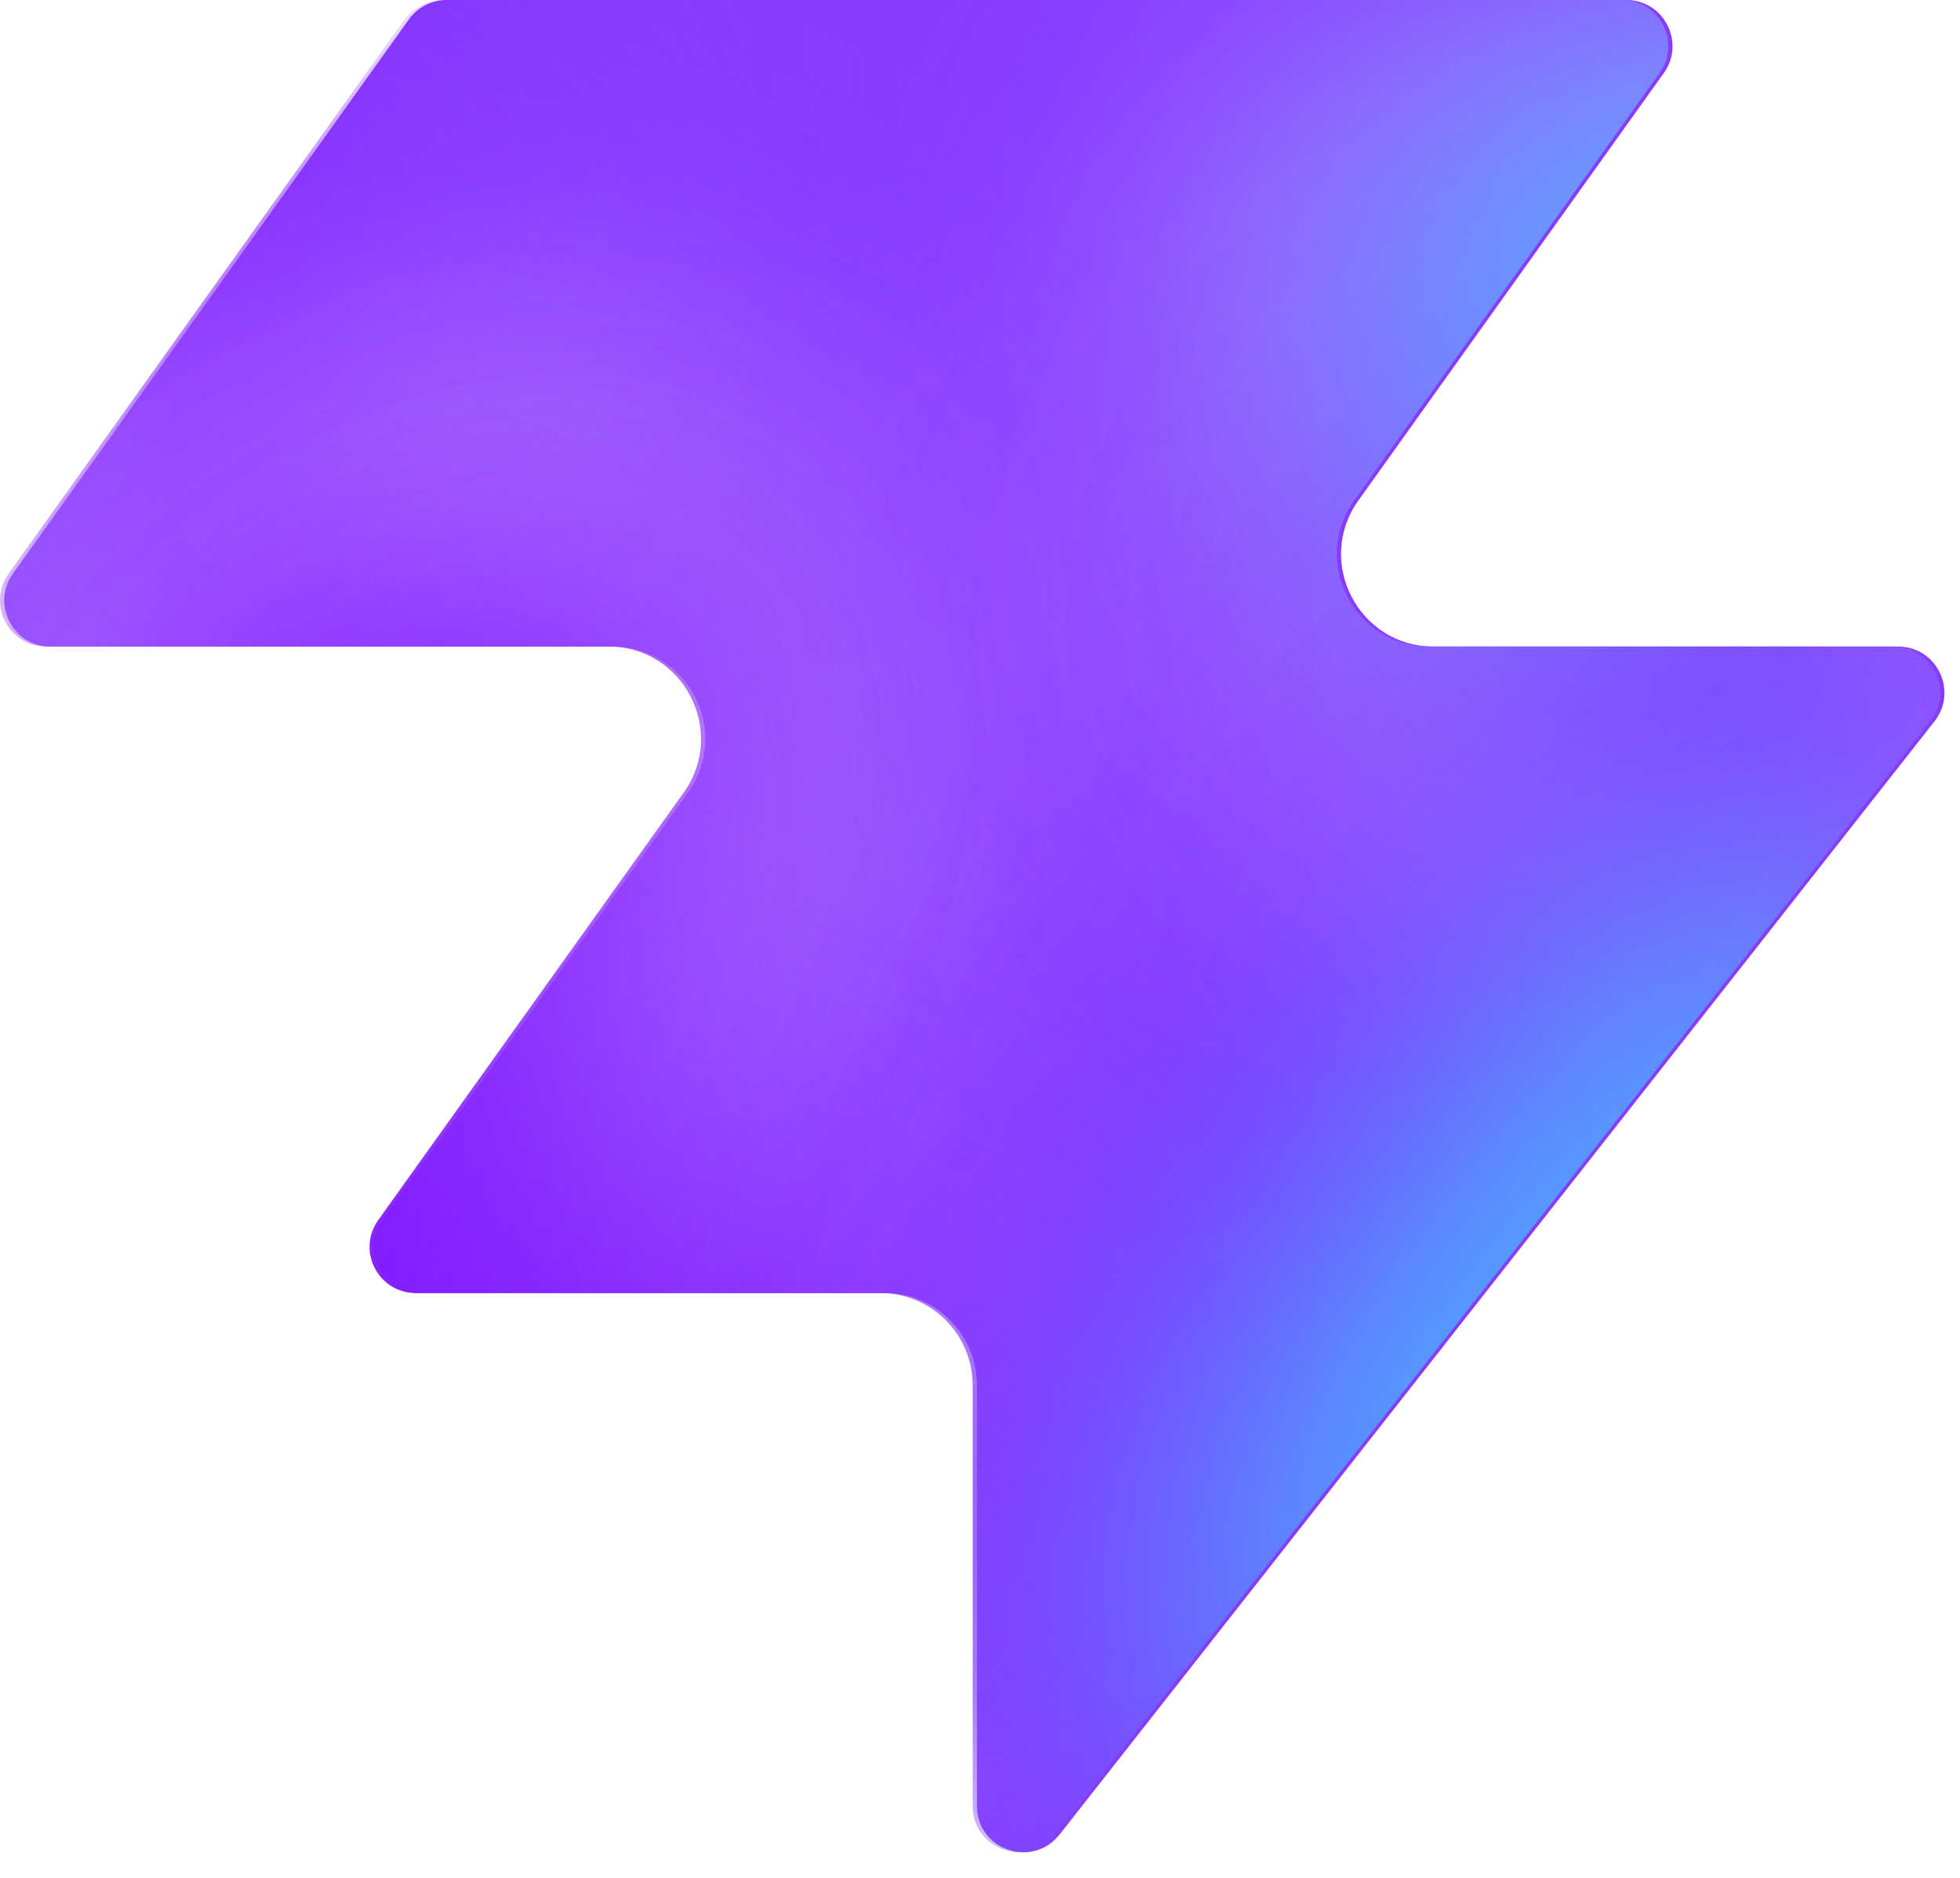
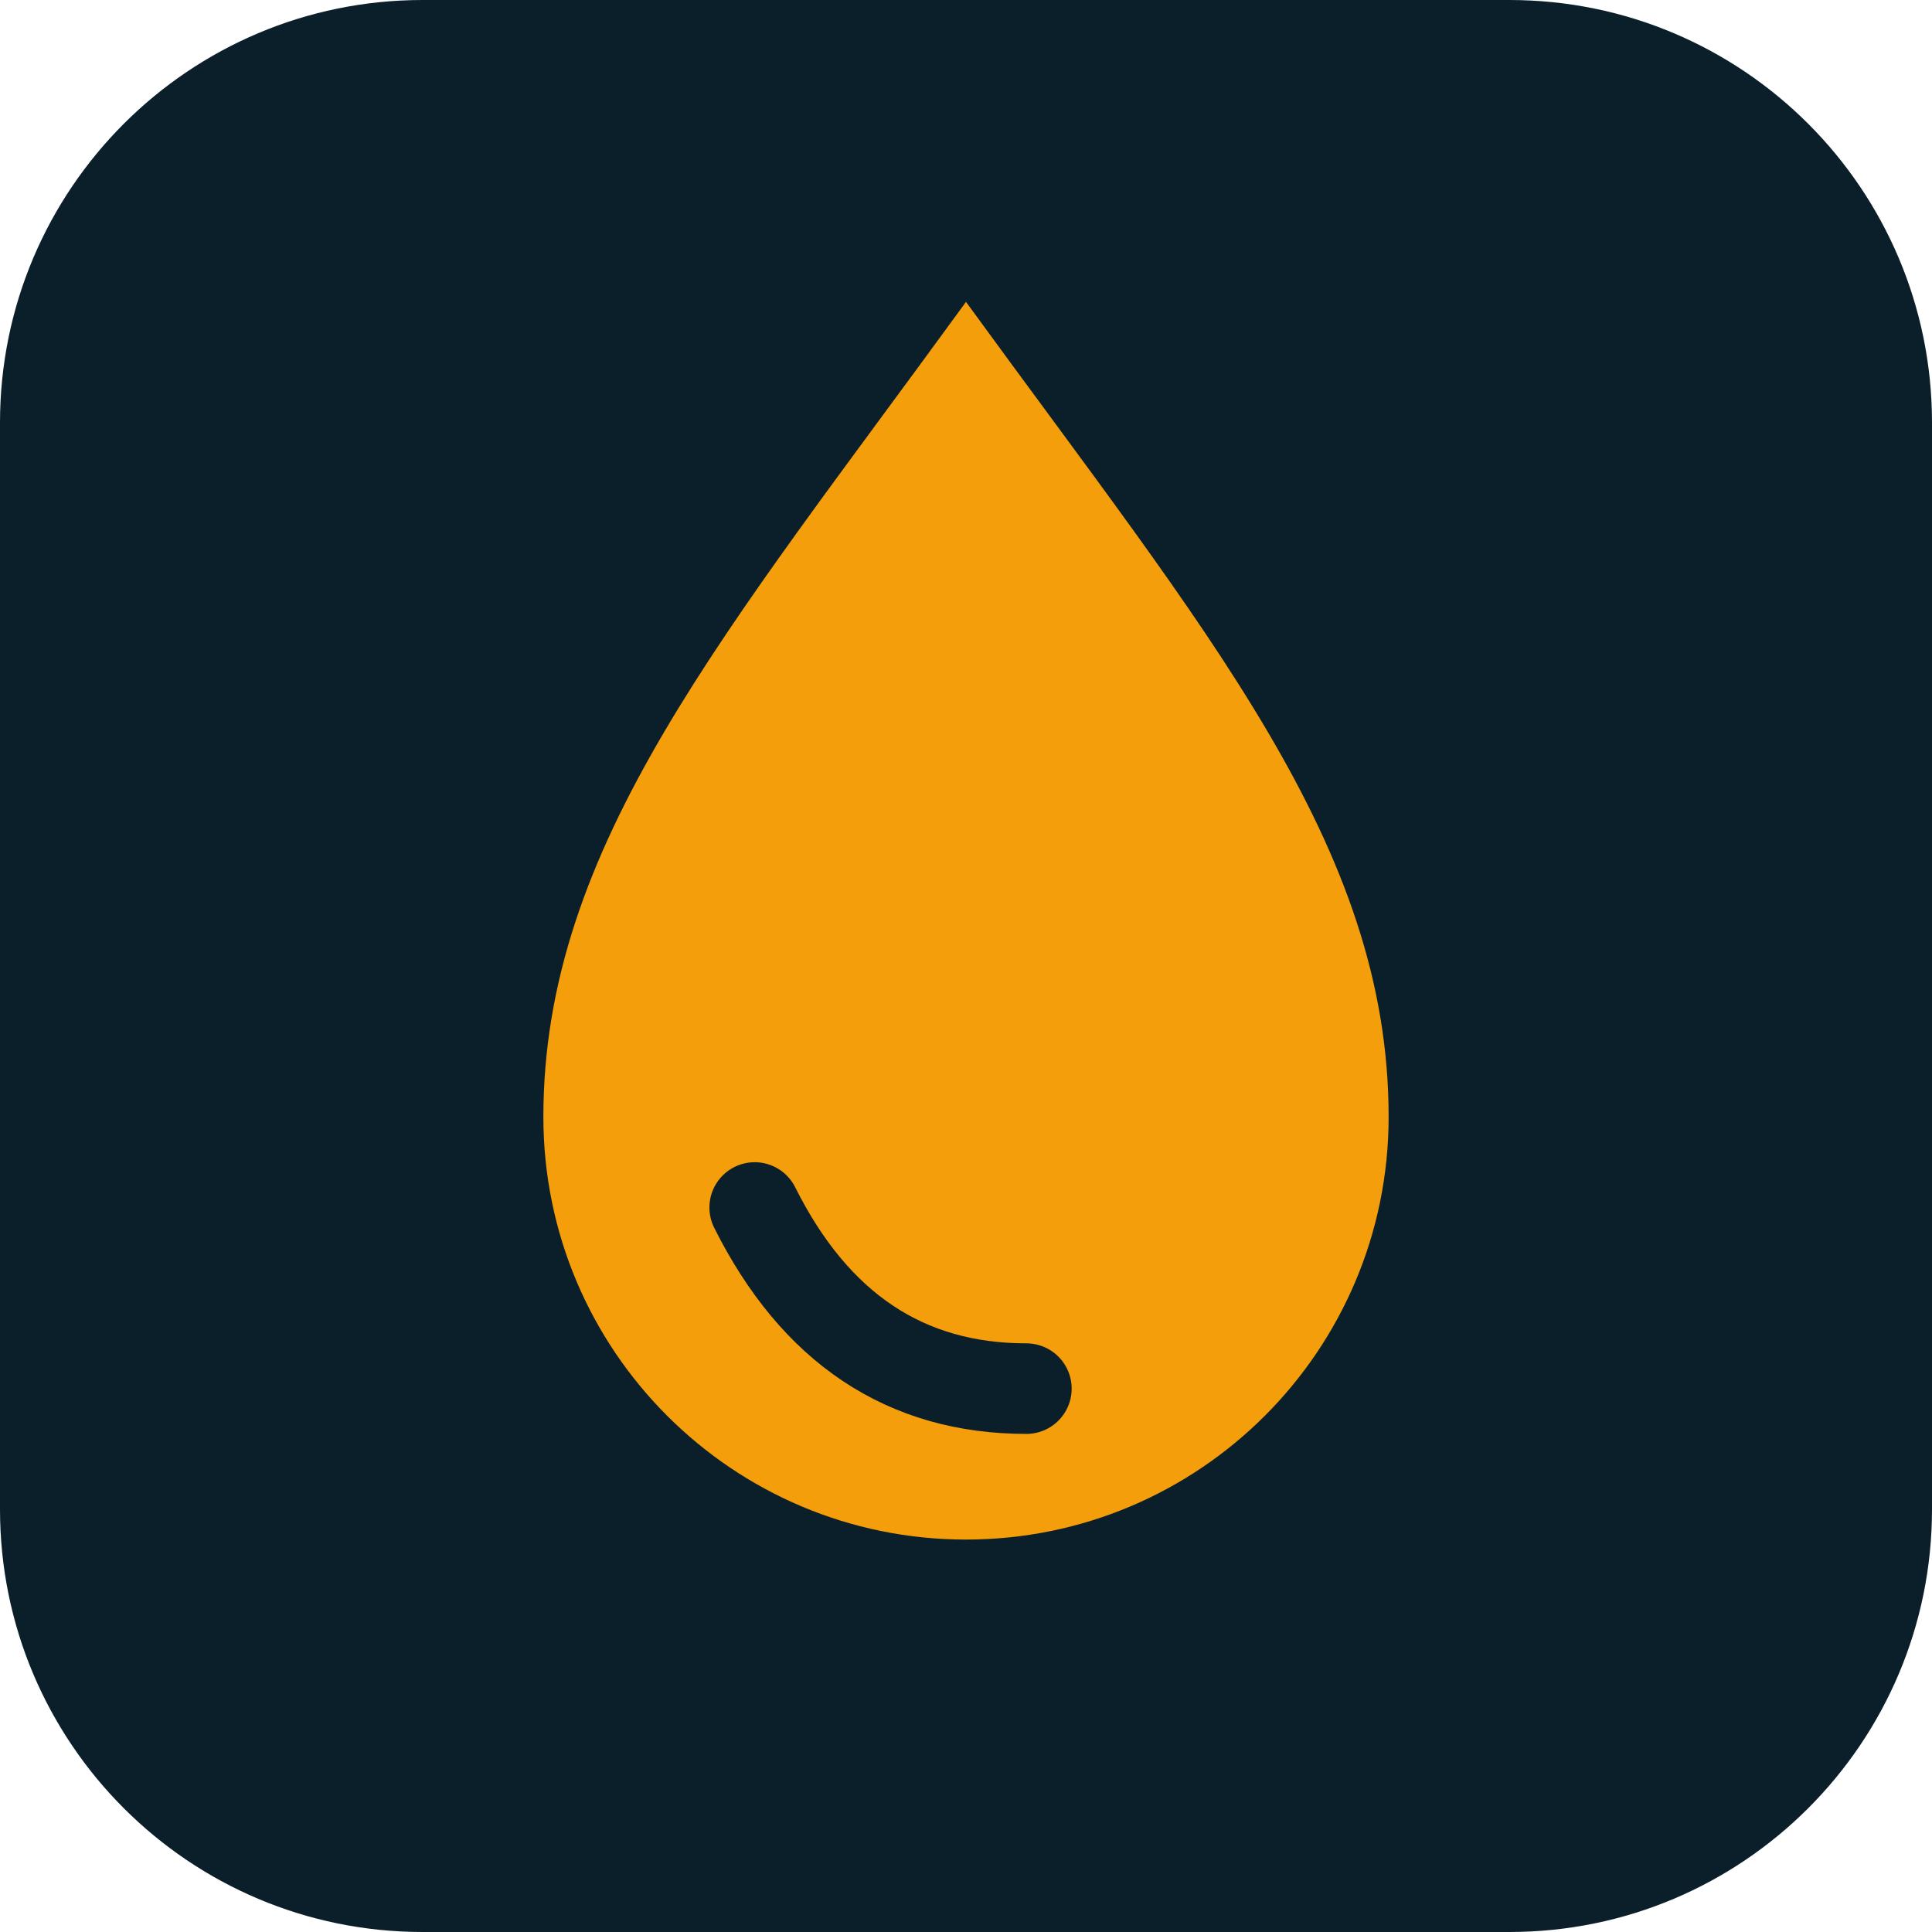
- <svg xmlns="http://www.w3.org/2000/svg" width="48" height="46" fill="none" viewBox="0 0 48 46">
-   <path fill="#863bff" d="M25.946 44.938c-.664.845-2.021.375-2.021-.698V33.937a2.26 2.26 0 0 0-2.262-2.262H10.287c-.92 0-1.456-1.04-.92-1.788l7.48-10.471c1.07-1.497 0-3.578-1.842-3.578H1.237c-.92 0-1.456-1.04-.92-1.788L10.013.474c.214-.297.556-.474.92-.474h28.894c.92 0 1.456 1.04.92 1.788l-7.48 10.471c-1.07 1.498 0 3.579 1.842 3.579h11.377c.943 0 1.473 1.088.89 1.83L25.947 44.94z" style="fill:#863bff;fill:color(display-p3 .525 .23 1);fill-opacity:1" />
-   <mask id="a" width="48" height="46" x="0" y="0" maskUnits="userSpaceOnUse" style="mask-type:alpha">
-     <path fill="#000" d="M25.842 44.938c-.664.844-2.021.375-2.021-.698V33.937a2.26 2.26 0 0 0-2.262-2.262H10.183c-.92 0-1.456-1.04-.92-1.788l7.48-10.471c1.07-1.498 0-3.579-1.842-3.579H1.133c-.92 0-1.456-1.04-.92-1.787L9.91.473c.214-.297.556-.474.92-.474h28.894c.92 0 1.456 1.04.92 1.788l-7.48 10.471c-1.07 1.498 0 3.578 1.842 3.578h11.377c.943 0 1.473 1.088.89 1.832L25.843 44.94z" style="fill:#000;fill-opacity:1" />
-   </mask>
-   <g mask="url(#a)">
-     <g filter="url(#b)">
-       <ellipse cx="5.508" cy="14.704" fill="#ede6ff" rx="5.508" ry="14.704" style="fill:#ede6ff;fill:color(display-p3 .927 .903 1);fill-opacity:1" transform="matrix(.00324 1 1 -.00324 -4.47 31.516)" />
-     </g>
-     <g filter="url(#c)">
-       <ellipse cx="10.399" cy="29.851" fill="#ede6ff" rx="10.399" ry="29.851" style="fill:#ede6ff;fill:color(display-p3 .927 .903 1);fill-opacity:1" transform="matrix(.00324 1 1 -.00324 -39.328 7.883)" />
-     </g>
-     <g filter="url(#d)">
-       <ellipse cx="5.508" cy="30.487" fill="#7e14ff" rx="5.508" ry="30.487" style="fill:#7e14ff;fill:color(display-p3 .492 .077 1);fill-opacity:1" transform="rotate(89.814 -25.913 -14.639)scale(1 -1)" />
-     </g>
-     <g filter="url(#e)">
-       <ellipse cx="5.508" cy="30.599" fill="#7e14ff" rx="5.508" ry="30.599" style="fill:#7e14ff;fill:color(display-p3 .492 .077 1);fill-opacity:1" transform="rotate(89.814 -32.644 -3.334)scale(1 -1)" />
-     </g>
-     <g filter="url(#f)">
-       <ellipse cx="5.508" cy="30.599" fill="#7e14ff" rx="5.508" ry="30.599" style="fill:#7e14ff;fill:color(display-p3 .492 .077 1);fill-opacity:1" transform="matrix(.00324 1 1 -.00324 -34.34 30.47)" />
-     </g>
-     <g filter="url(#g)">
-       <ellipse cx="14.072" cy="22.078" fill="#ede6ff" rx="14.072" ry="22.078" style="fill:#ede6ff;fill:color(display-p3 .927 .903 1);fill-opacity:1" transform="rotate(93.35 24.506 48.493)scale(-1 1)" />
-     </g>
-     <g filter="url(#h)">
-       <ellipse cx="3.47" cy="21.501" fill="#7e14ff" rx="3.47" ry="21.501" style="fill:#7e14ff;fill:color(display-p3 .492 .077 1);fill-opacity:1" transform="rotate(89.009 28.708 47.59)scale(-1 1)" />
-     </g>
-     <g filter="url(#i)">
-       <ellipse cx="3.47" cy="21.501" fill="#7e14ff" rx="3.47" ry="21.501" style="fill:#7e14ff;fill:color(display-p3 .492 .077 1);fill-opacity:1" transform="rotate(89.009 28.708 47.59)scale(-1 1)" />
-     </g>
-     <g filter="url(#j)">
-       <ellipse cx=".387" cy="8.972" fill="#7e14ff" rx="4.407" ry="29.108" style="fill:#7e14ff;fill:color(display-p3 .492 .077 1);fill-opacity:1" transform="rotate(39.51 .387 8.972)" />
-     </g>
-     <g filter="url(#k)">
-       <ellipse cx="47.523" cy="-6.092" fill="#7e14ff" rx="4.407" ry="29.108" style="fill:#7e14ff;fill:color(display-p3 .492 .077 1);fill-opacity:1" transform="rotate(37.892 47.523 -6.092)" />
-     </g>
-     <g filter="url(#l)">
-       <ellipse cx="41.412" cy="6.333" fill="#47bfff" rx="5.971" ry="9.665" style="fill:#47bfff;fill:color(display-p3 .28 .748 1);fill-opacity:1" transform="rotate(37.892 41.412 6.333)" />
-     </g>
-     <g filter="url(#m)">
-       <ellipse cx="-1.879" cy="38.332" fill="#7e14ff" rx="4.407" ry="29.108" style="fill:#7e14ff;fill:color(display-p3 .492 .077 1);fill-opacity:1" transform="rotate(37.892 -1.88 38.332)" />
-     </g>
-     <g filter="url(#n)">
-       <ellipse cx="-1.879" cy="38.332" fill="#7e14ff" rx="4.407" ry="29.108" style="fill:#7e14ff;fill:color(display-p3 .492 .077 1);fill-opacity:1" transform="rotate(37.892 -1.88 38.332)" />
-     </g>
-     <g filter="url(#o)">
-       <ellipse cx="35.651" cy="29.907" fill="#7e14ff" rx="4.407" ry="29.108" style="fill:#7e14ff;fill:color(display-p3 .492 .077 1);fill-opacity:1" transform="rotate(37.892 35.651 29.907)" />
-     </g>
-     <g filter="url(#p)">
-       <ellipse cx="38.418" cy="32.4" fill="#47bfff" rx="5.971" ry="15.297" style="fill:#47bfff;fill:color(display-p3 .28 .748 1);fill-opacity:1" transform="rotate(37.892 38.418 32.4)" />
-     </g>
-   </g>
-   <defs>
-     <filter id="b" width="60.045" height="41.654" x="-19.77" y="16.149" color-interpolation-filters="sRGB" filterUnits="userSpaceOnUse">
-       <feFlood flood-opacity="0" result="BackgroundImageFix" />
-       <feBlend in="SourceGraphic" in2="BackgroundImageFix" result="shape" />
-       <feGaussianBlur result="effect1_foregroundBlur_2002_17158" stdDeviation="7.659" />
-     </filter>
-     <filter id="c" width="90.34" height="51.437" x="-54.613" y="-7.533" color-interpolation-filters="sRGB" filterUnits="userSpaceOnUse">
-       <feFlood flood-opacity="0" result="BackgroundImageFix" />
-       <feBlend in="SourceGraphic" in2="BackgroundImageFix" result="shape" />
-       <feGaussianBlur result="effect1_foregroundBlur_2002_17158" stdDeviation="7.659" />
-     </filter>
-     <filter id="d" width="79.355" height="29.4" x="-49.64" y="2.03" color-interpolation-filters="sRGB" filterUnits="userSpaceOnUse">
-       <feFlood flood-opacity="0" result="BackgroundImageFix" />
-       <feBlend in="SourceGraphic" in2="BackgroundImageFix" result="shape" />
-       <feGaussianBlur result="effect1_foregroundBlur_2002_17158" stdDeviation="4.596" />
-     </filter>
-     <filter id="e" width="79.579" height="29.4" x="-45.045" y="20.029" color-interpolation-filters="sRGB" filterUnits="userSpaceOnUse">
-       <feFlood flood-opacity="0" result="BackgroundImageFix" />
-       <feBlend in="SourceGraphic" in2="BackgroundImageFix" result="shape" />
-       <feGaussianBlur result="effect1_foregroundBlur_2002_17158" stdDeviation="4.596" />
-     </filter>
-     <filter id="f" width="79.579" height="29.4" x="-43.513" y="21.178" color-interpolation-filters="sRGB" filterUnits="userSpaceOnUse">
-       <feFlood flood-opacity="0" result="BackgroundImageFix" />
-       <feBlend in="SourceGraphic" in2="BackgroundImageFix" result="shape" />
-       <feGaussianBlur result="effect1_foregroundBlur_2002_17158" stdDeviation="4.596" />
-     </filter>
-     <filter id="g" width="74.749" height="58.852" x="15.756" y="-17.901" color-interpolation-filters="sRGB" filterUnits="userSpaceOnUse">
-       <feFlood flood-opacity="0" result="BackgroundImageFix" />
-       <feBlend in="SourceGraphic" in2="BackgroundImageFix" result="shape" />
-       <feGaussianBlur result="effect1_foregroundBlur_2002_17158" stdDeviation="7.659" />
-     </filter>
-     <filter id="h" width="61.377" height="25.362" x="23.548" y="2.284" color-interpolation-filters="sRGB" filterUnits="userSpaceOnUse">
-       <feFlood flood-opacity="0" result="BackgroundImageFix" />
-       <feBlend in="SourceGraphic" in2="BackgroundImageFix" result="shape" />
-       <feGaussianBlur result="effect1_foregroundBlur_2002_17158" stdDeviation="4.596" />
-     </filter>
-     <filter id="i" width="61.377" height="25.362" x="23.548" y="2.284" color-interpolation-filters="sRGB" filterUnits="userSpaceOnUse">
-       <feFlood flood-opacity="0" result="BackgroundImageFix" />
-       <feBlend in="SourceGraphic" in2="BackgroundImageFix" result="shape" />
-       <feGaussianBlur result="effect1_foregroundBlur_2002_17158" stdDeviation="4.596" />
-     </filter>
-     <filter id="j" width="56.045" height="63.649" x="-27.636" y="-22.853" color-interpolation-filters="sRGB" filterUnits="userSpaceOnUse">
-       <feFlood flood-opacity="0" result="BackgroundImageFix" />
-       <feBlend in="SourceGraphic" in2="BackgroundImageFix" result="shape" />
-       <feGaussianBlur result="effect1_foregroundBlur_2002_17158" stdDeviation="4.596" />
-     </filter>
-     <filter id="k" width="54.814" height="64.646" x="20.116" y="-38.415" color-interpolation-filters="sRGB" filterUnits="userSpaceOnUse">
-       <feFlood flood-opacity="0" result="BackgroundImageFix" />
-       <feBlend in="SourceGraphic" in2="BackgroundImageFix" result="shape" />
-       <feGaussianBlur result="effect1_foregroundBlur_2002_17158" stdDeviation="4.596" />
-     </filter>
-     <filter id="l" width="33.541" height="35.313" x="24.641" y="-11.323" color-interpolation-filters="sRGB" filterUnits="userSpaceOnUse">
-       <feFlood flood-opacity="0" result="BackgroundImageFix" />
-       <feBlend in="SourceGraphic" in2="BackgroundImageFix" result="shape" />
-       <feGaussianBlur result="effect1_foregroundBlur_2002_17158" stdDeviation="4.596" />
-     </filter>
-     <filter id="m" width="54.814" height="64.646" x="-29.286" y="6.009" color-interpolation-filters="sRGB" filterUnits="userSpaceOnUse">
-       <feFlood flood-opacity="0" result="BackgroundImageFix" />
-       <feBlend in="SourceGraphic" in2="BackgroundImageFix" result="shape" />
-       <feGaussianBlur result="effect1_foregroundBlur_2002_17158" stdDeviation="4.596" />
-     </filter>
-     <filter id="n" width="54.814" height="64.646" x="-29.286" y="6.009" color-interpolation-filters="sRGB" filterUnits="userSpaceOnUse">
-       <feFlood flood-opacity="0" result="BackgroundImageFix" />
-       <feBlend in="SourceGraphic" in2="BackgroundImageFix" result="shape" />
-       <feGaussianBlur result="effect1_foregroundBlur_2002_17158" stdDeviation="4.596" />
-     </filter>
-     <filter id="o" width="54.814" height="64.646" x="8.244" y="-2.416" color-interpolation-filters="sRGB" filterUnits="userSpaceOnUse">
-       <feFlood flood-opacity="0" result="BackgroundImageFix" />
-       <feBlend in="SourceGraphic" in2="BackgroundImageFix" result="shape" />
-       <feGaussianBlur result="effect1_foregroundBlur_2002_17158" stdDeviation="4.596" />
-     </filter>
-     <filter id="p" width="39.409" height="43.623" x="18.713" y="10.588" color-interpolation-filters="sRGB" filterUnits="userSpaceOnUse">
-       <feFlood flood-opacity="0" result="BackgroundImageFix" />
-       <feBlend in="SourceGraphic" in2="BackgroundImageFix" result="shape" />
-       <feGaussianBlur result="effect1_foregroundBlur_2002_17158" stdDeviation="4.596" />
-     </filter>
-   </defs>
+ <svg xmlns="http://www.w3.org/2000/svg" viewBox="0 0 64 64">
+   <rect width="64" height="64" rx="14" fill="#0b1f2a" />
+   <path d="M32 10c8 11 14 18 14 27a14 14 0 0 1-28 0c0-9 6-16 14-27z" fill="#f59e0b" />
+   <path d="M25 40c2 4 5 6 9 6" stroke="#0b1f2a" stroke-width="3" stroke-linecap="round" fill="none" />
</svg>
